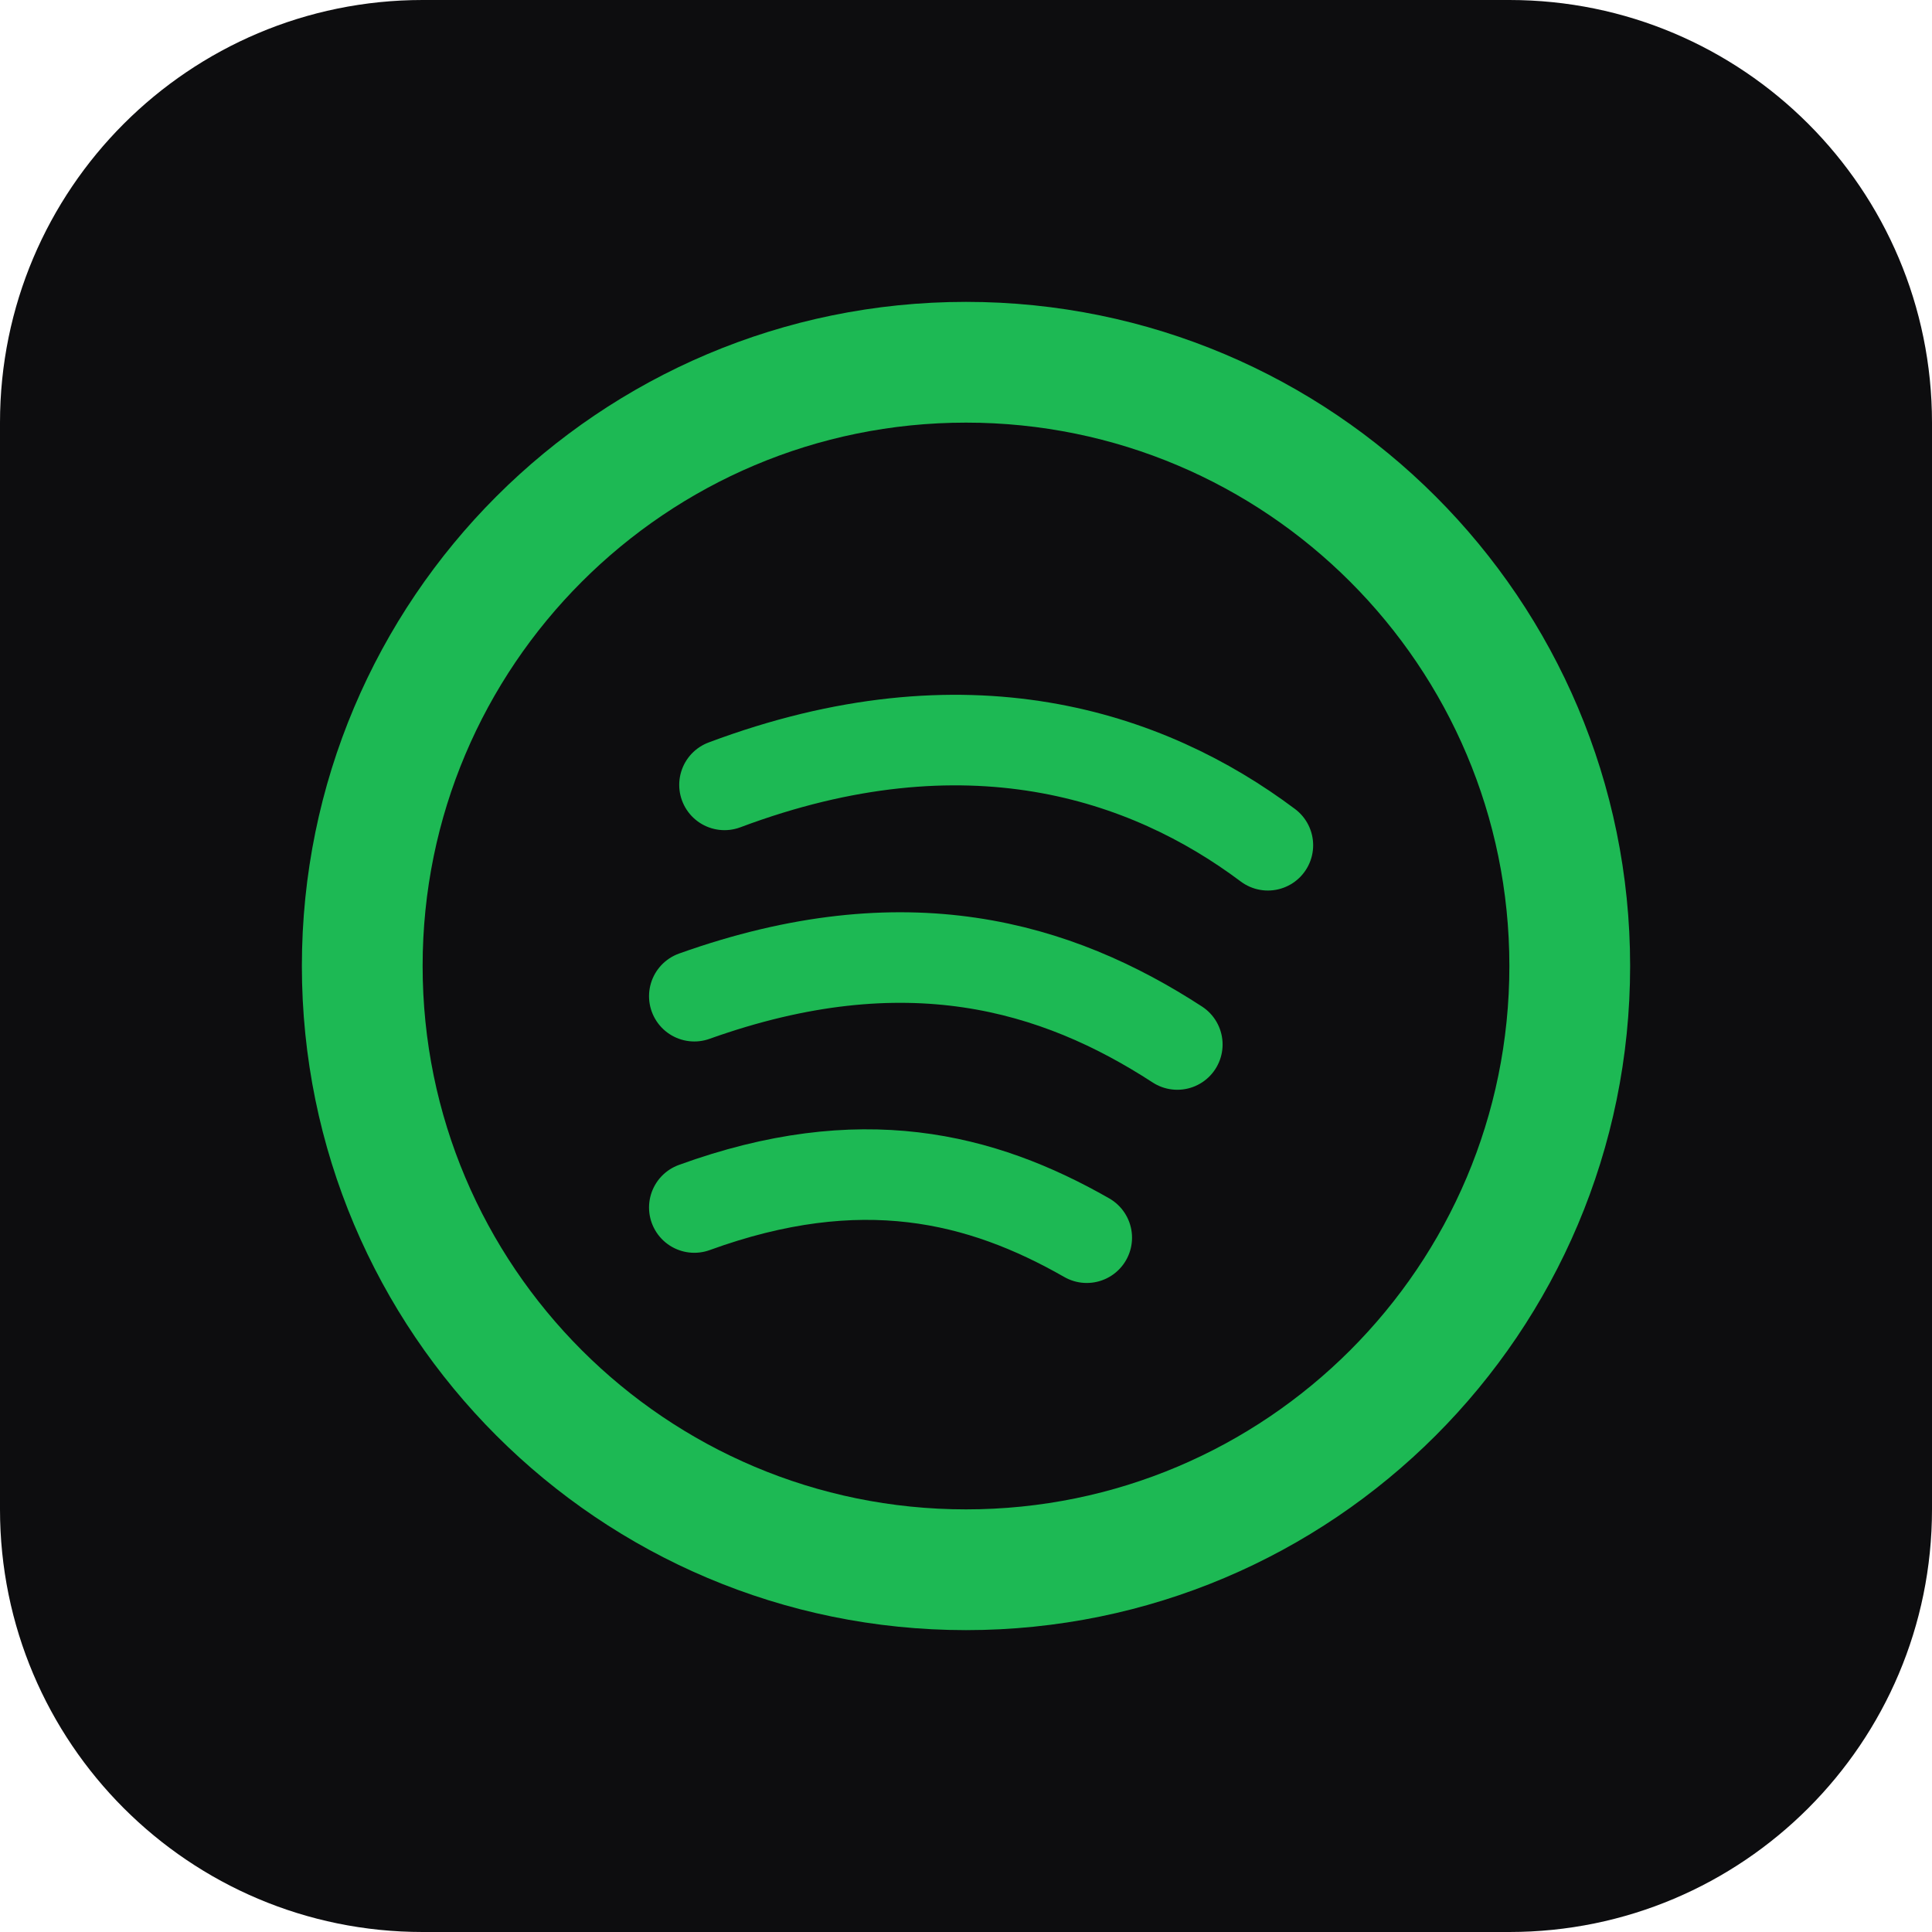
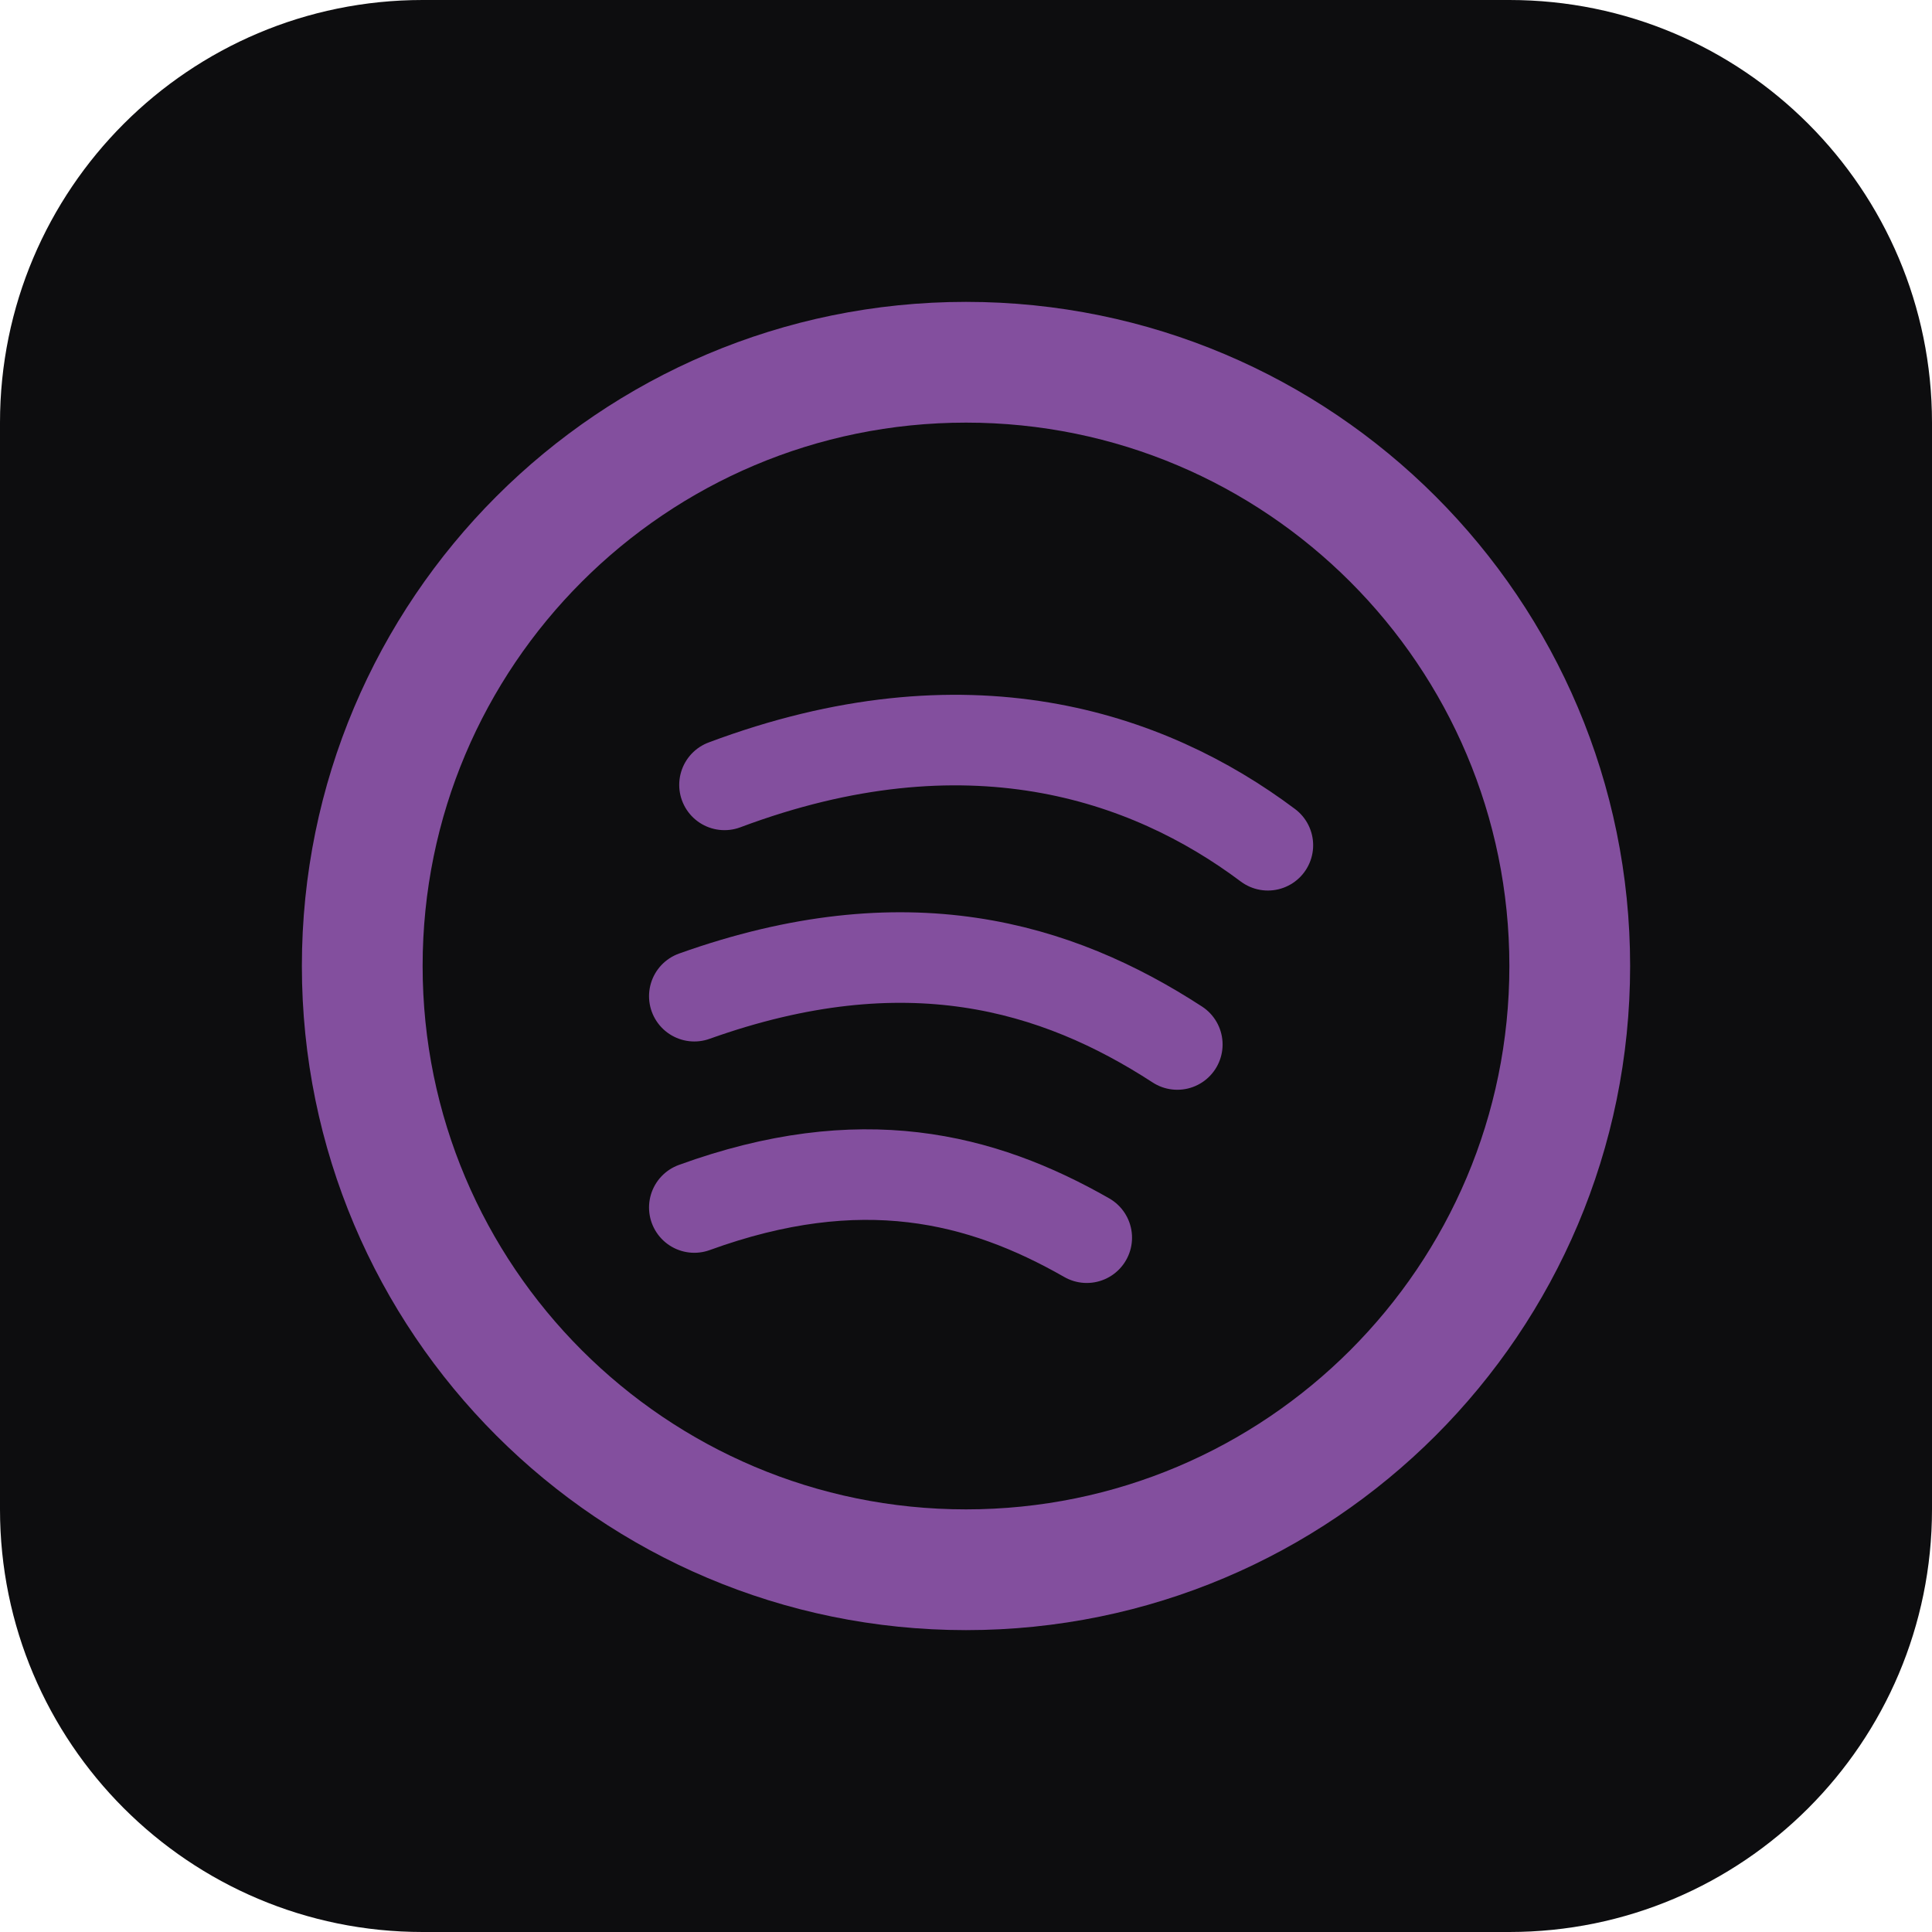
<svg xmlns="http://www.w3.org/2000/svg" viewBox="0 0 64 64" width="64" height="64">
  <rect width="64" height="64" rx="14" fill="#0d0d0f" />
-   <circle cx="32" cy="32" r="20" fill="none" stroke="#1db954" stroke-width="4" />
-   <path d="M24 26c8-3 14-1 18 2M23 33c7-2.5 12-1 16 1.6M23 40c5.5-2 9.5-1 13 1" fill="none" stroke="#1db954" stroke-width="3" stroke-linecap="round" />
+   <circle cx="32" cy="32" r="20" fill="none" stroke="#834F9E" stroke-width="4" />
+   <path d="M24 26c8-3 14-1 18 2M23 33c7-2.5 12-1 16 1.6M23 40c5.5-2 9.5-1 13 1" fill="none" stroke="#834F9E" stroke-width="3" stroke-linecap="round" />
</svg>
